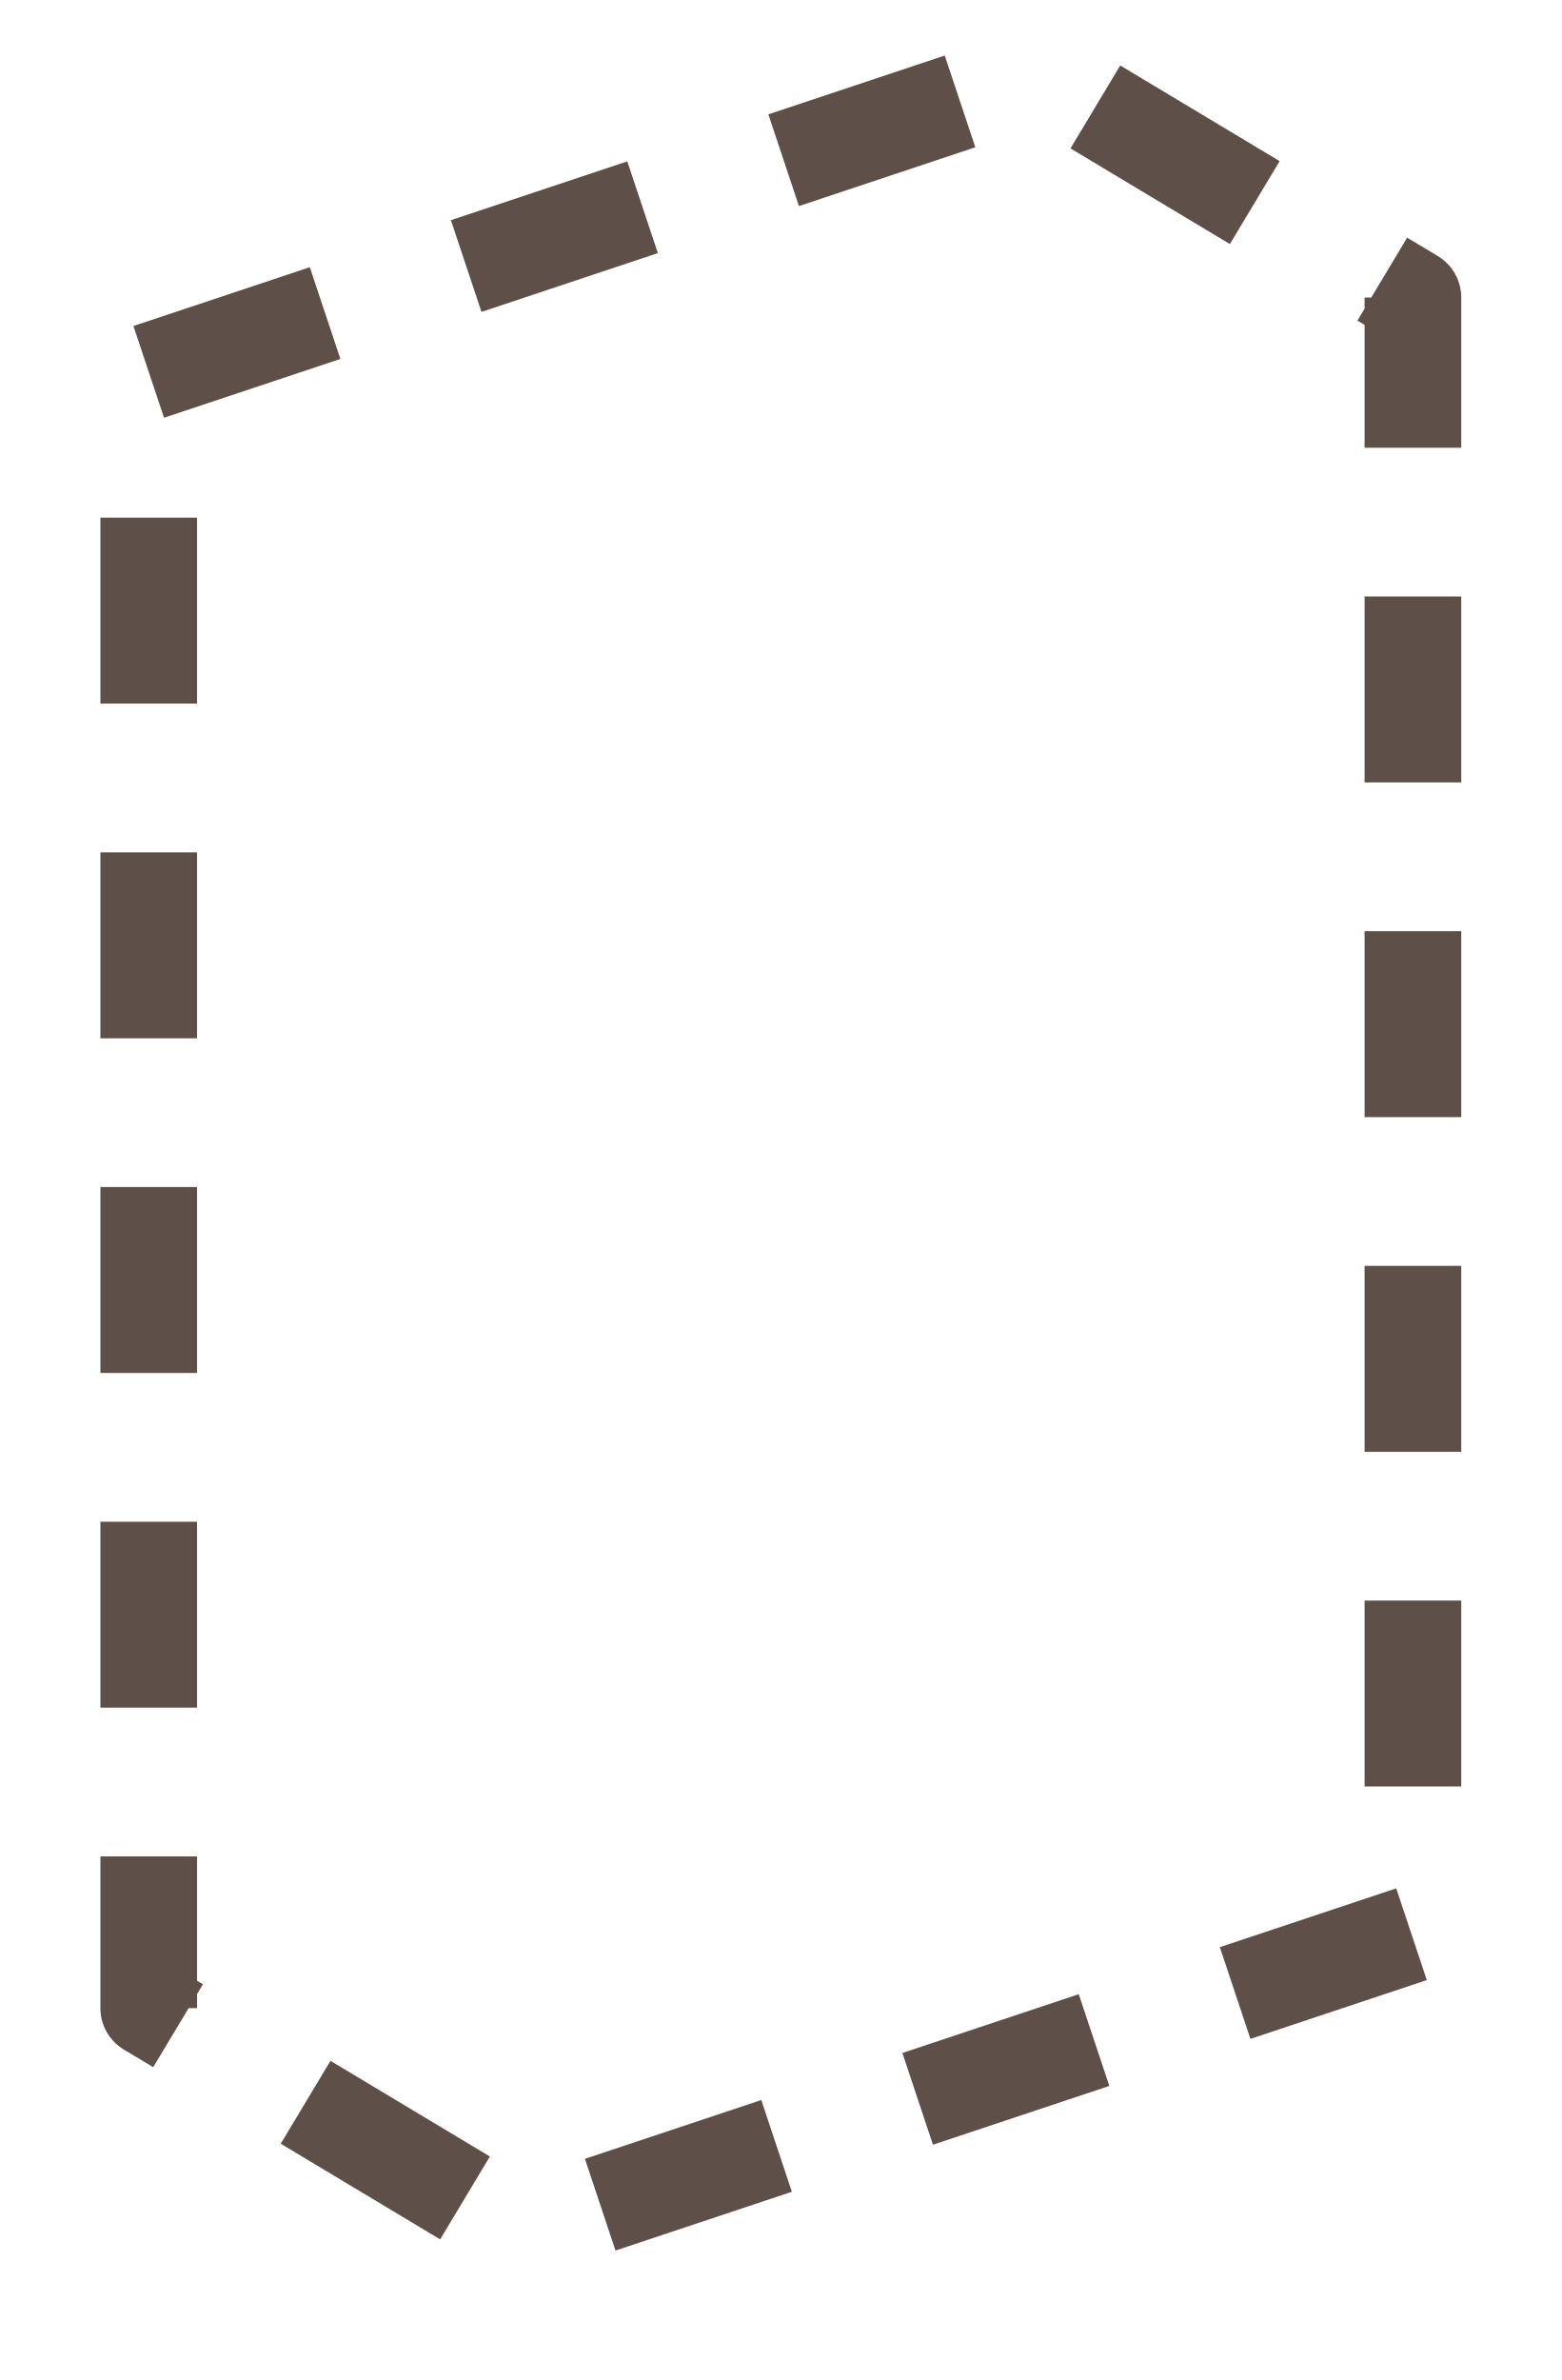
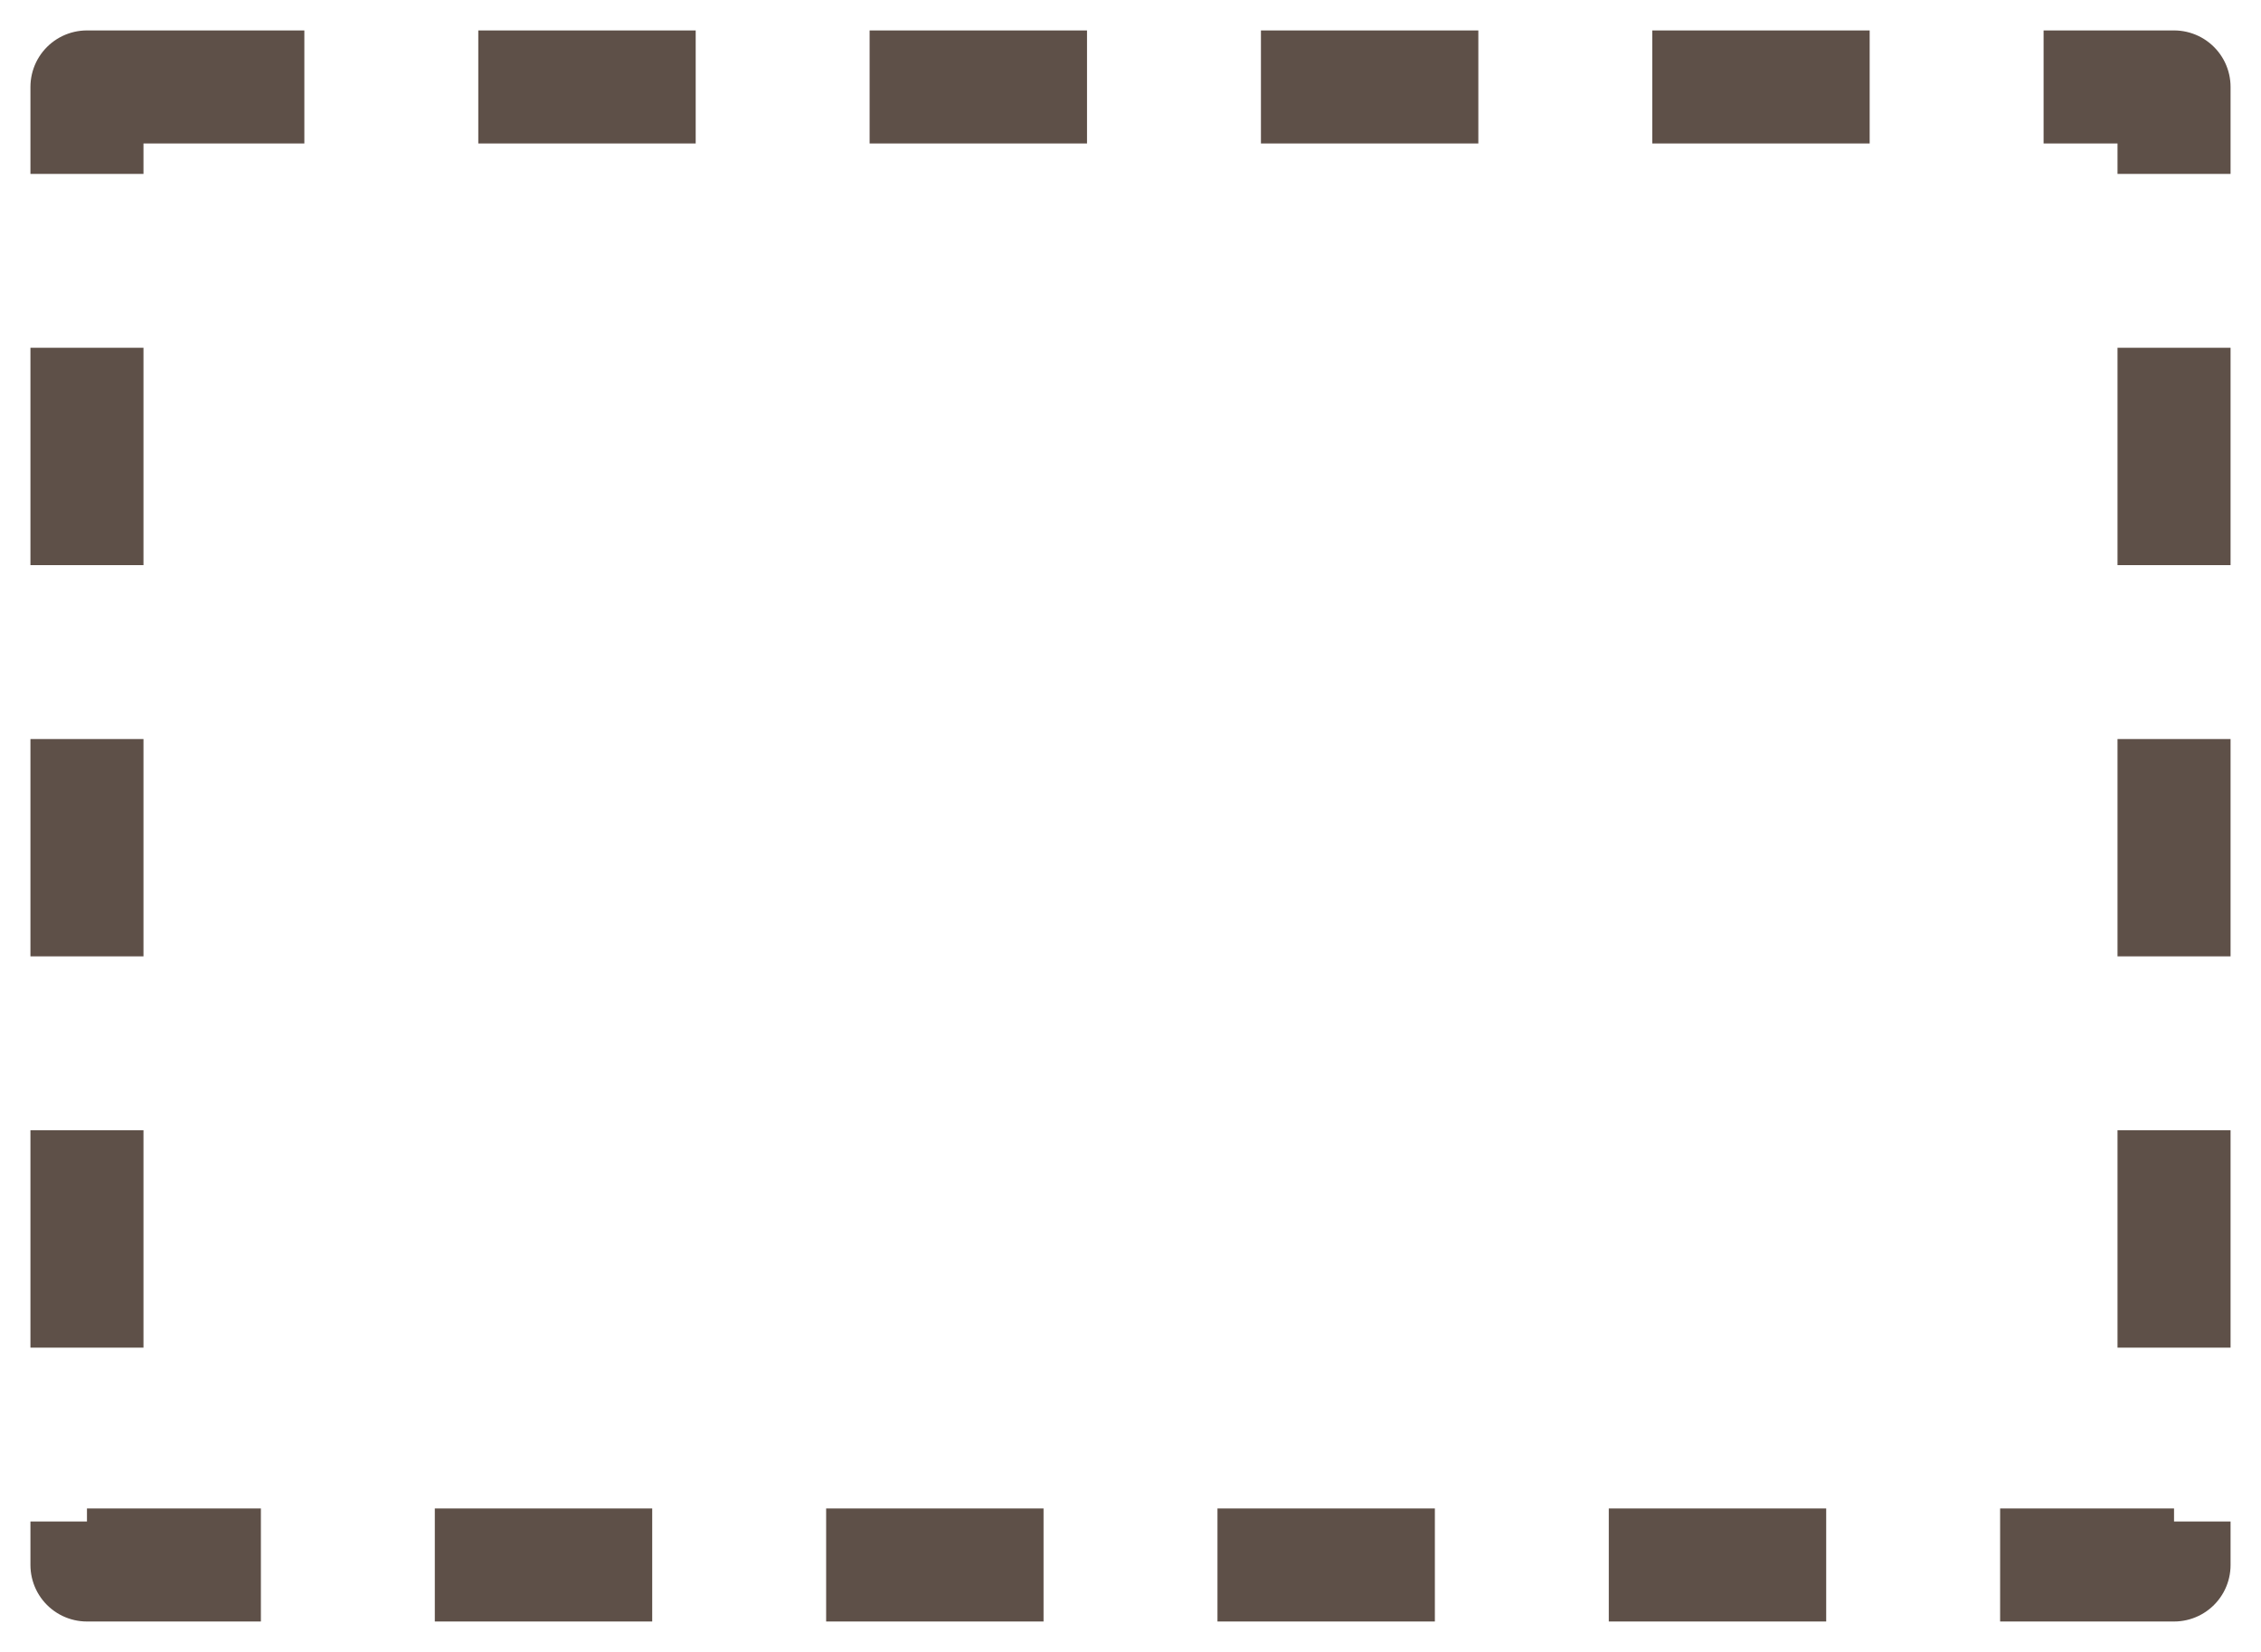
- <svg xmlns="http://www.w3.org/2000/svg" width="21" height="32" viewBox="0 0 21 32">
-   <path d="M2 5 14 1 19 4V26L7 30 2 27Z" fill="none" stroke="#5e5048" stroke-width="1.3" stroke-dasharray="2.5 2" stroke-linejoin="round" />
+ <svg xmlns="http://www.w3.org/2000/svg" width="26" height="19" viewBox="0 0 26 19">
+   <path d="M1 1H25V18H1Z" fill="none" stroke="#5e5048" stroke-width="1.3" stroke-dasharray="2.5 2" stroke-linejoin="round" />
</svg>
